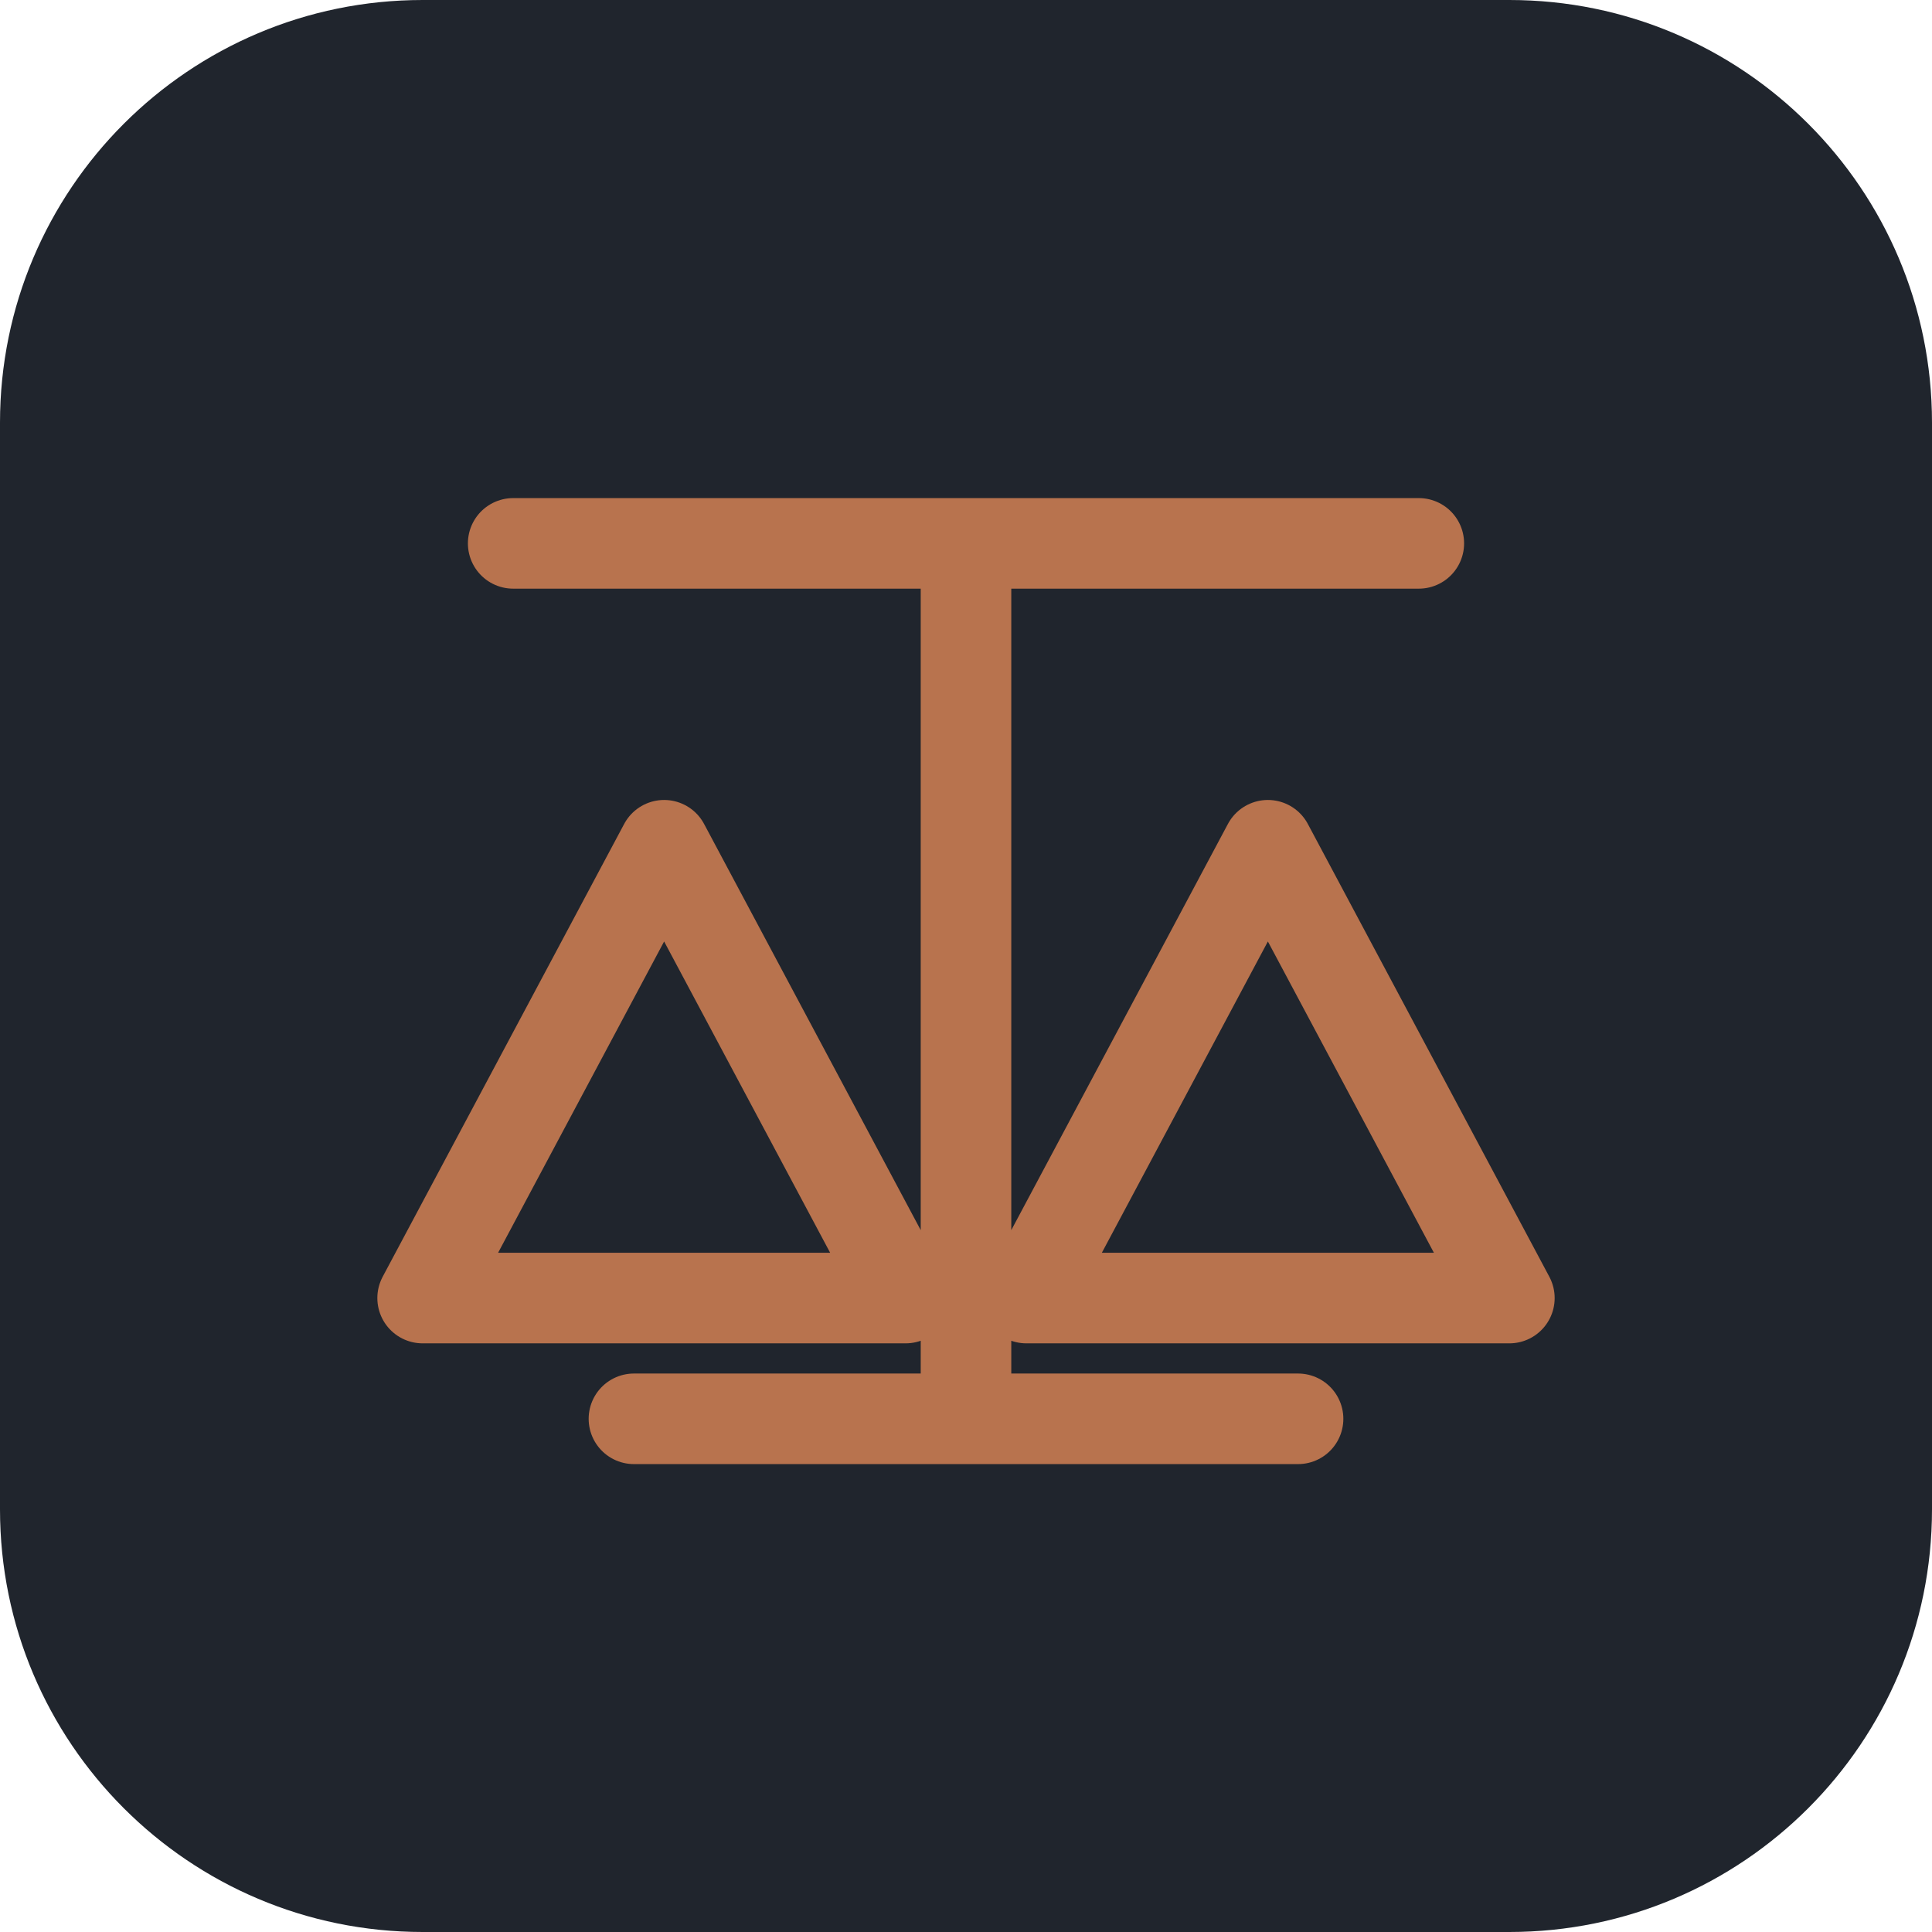
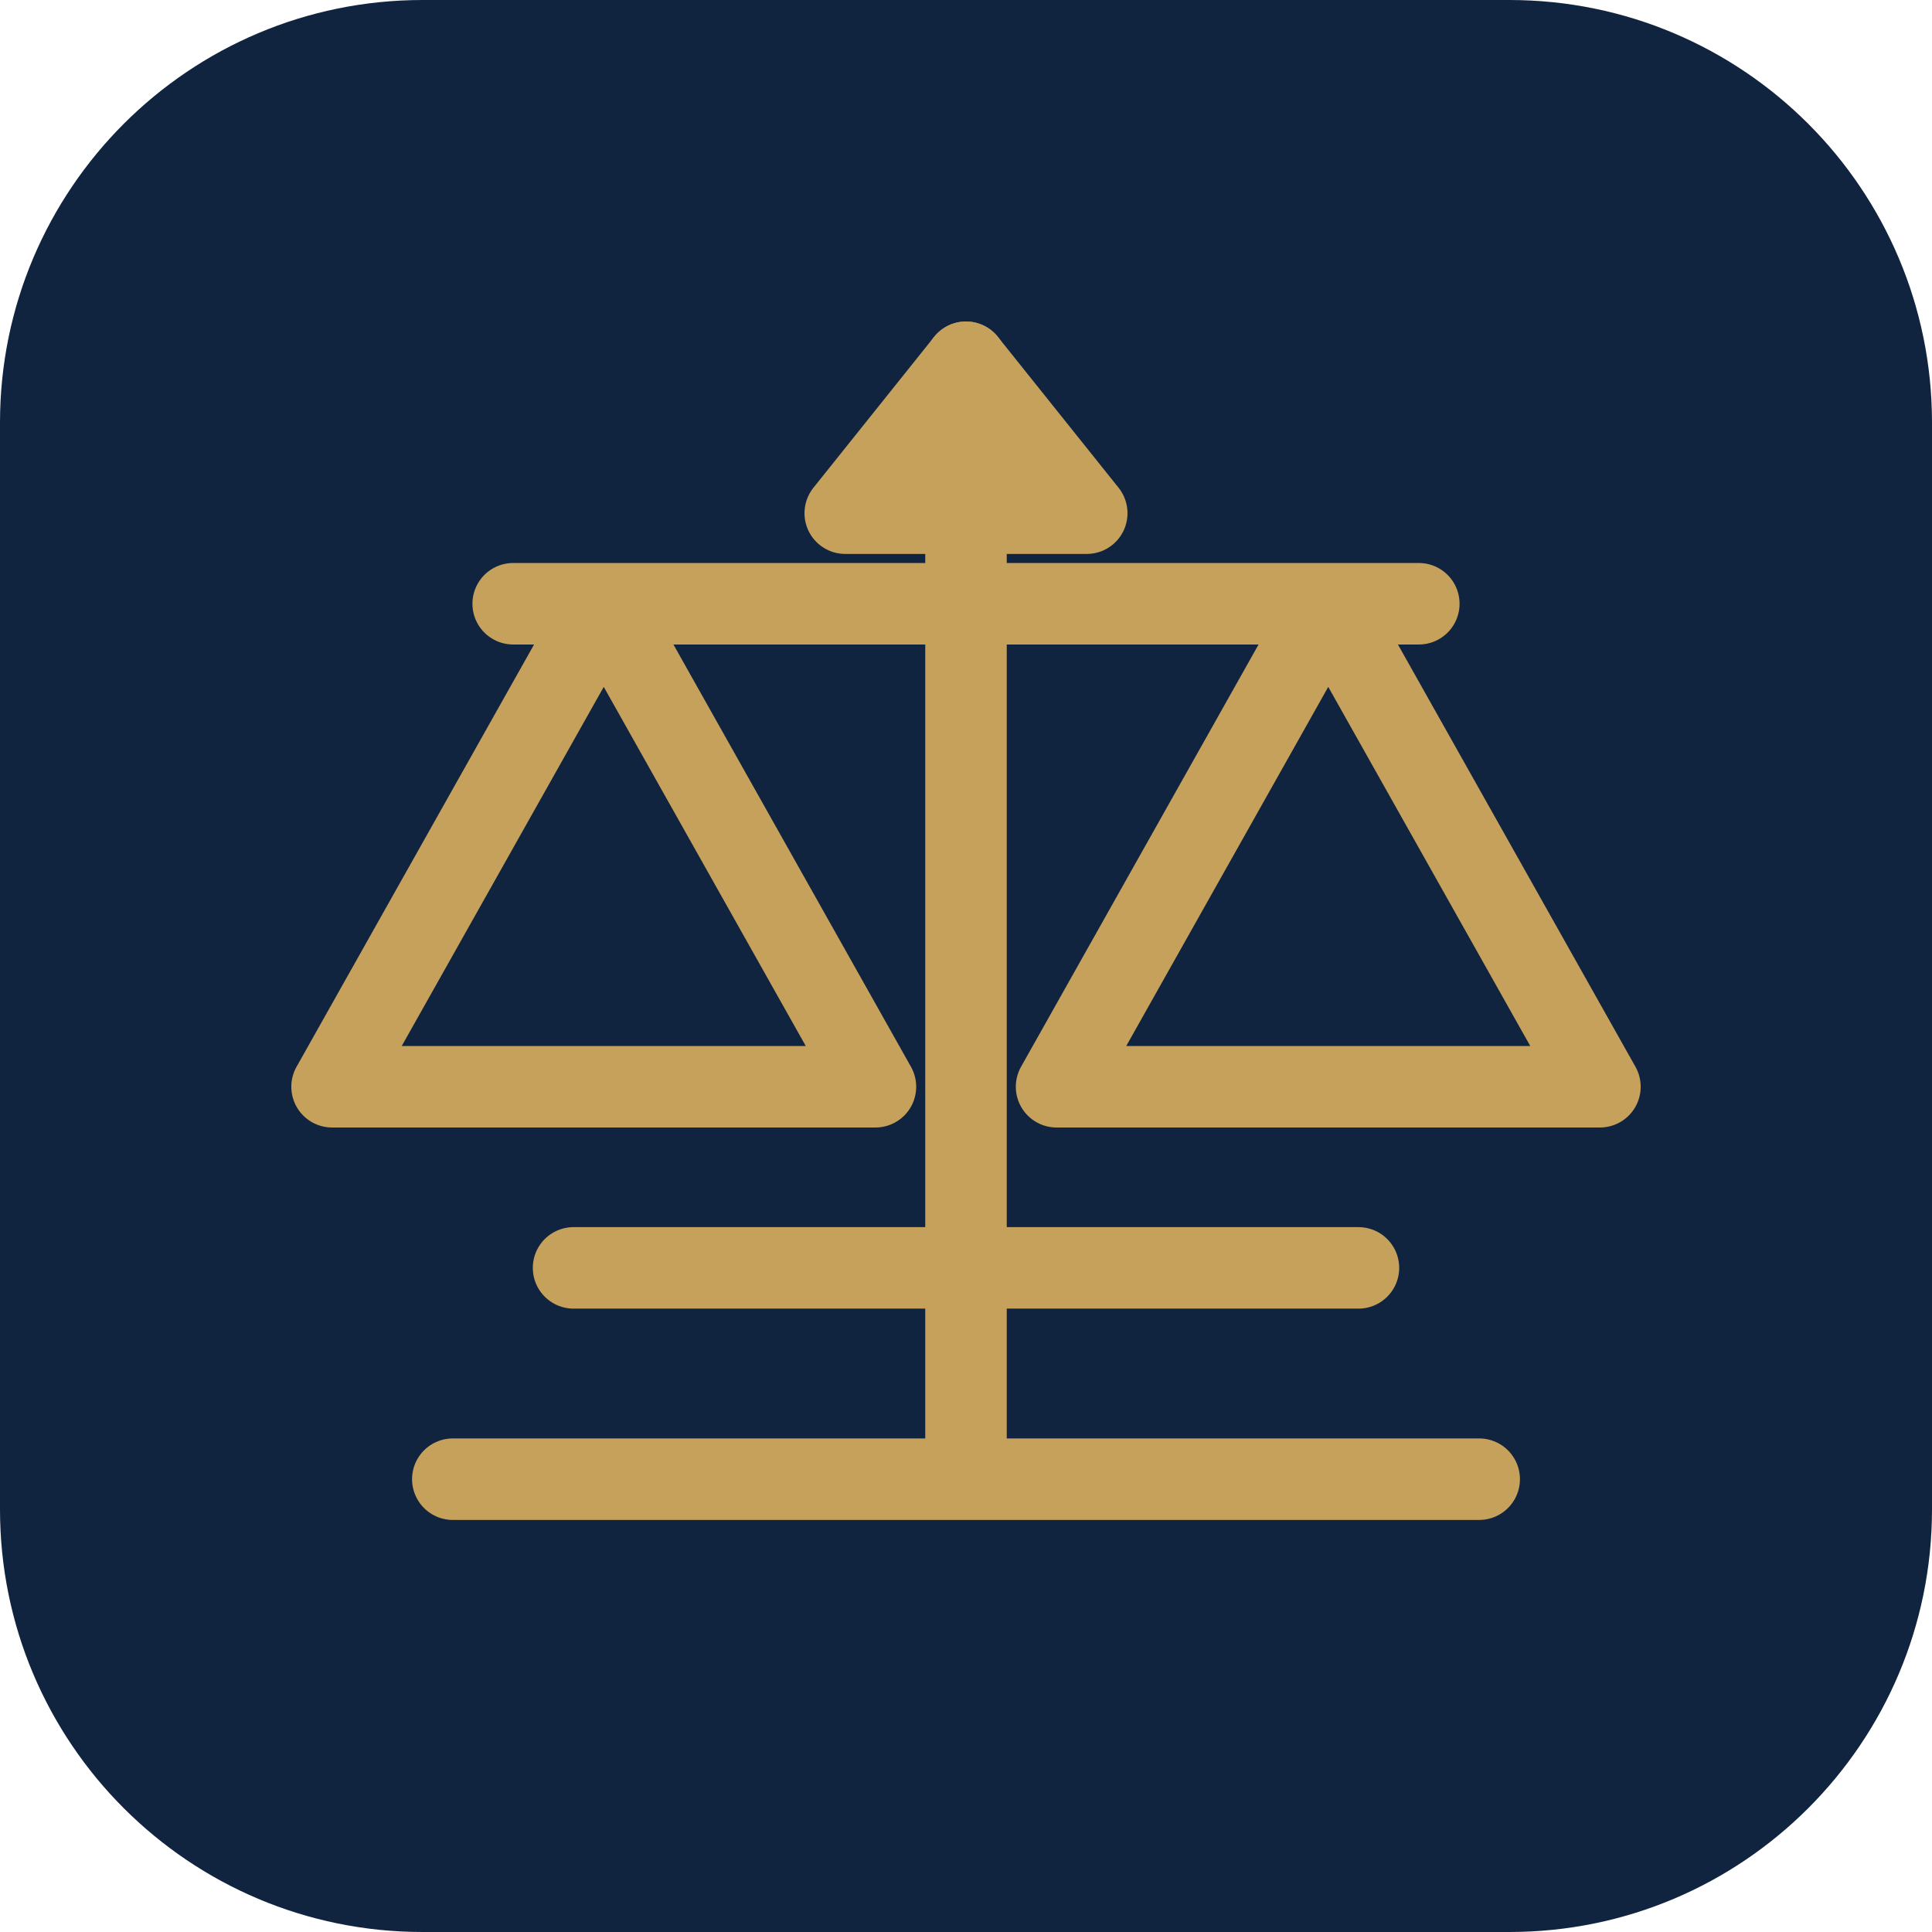
<svg xmlns="http://www.w3.org/2000/svg" viewBox="0 0 64 64">
-   <rect width="64" height="64" rx="14" fill="#20252d" />
-   <path d="M17 18h30M32 18v29M21 47h22M22 28l-8 15h16zM42 28l-8 15h16z" fill="none" stroke="#b8734e" stroke-width="3" stroke-linecap="round" stroke-linejoin="round" />
+   <rect width="64" height="64" rx="14" fill="#10233f" />
+   <g fill="none" stroke="#c6a15b" stroke-width="2.7" stroke-linecap="round" stroke-linejoin="round">
+     <path d="M32 12v36M17 20h30M20 20 11 36h18L20 20Zm24 0-9 16h18L44 20ZM19 42h26M15 49h34" />
+     <path d="M32 12 28 17h8Z" fill="#c6a15b" />
+   </g>
</svg>
